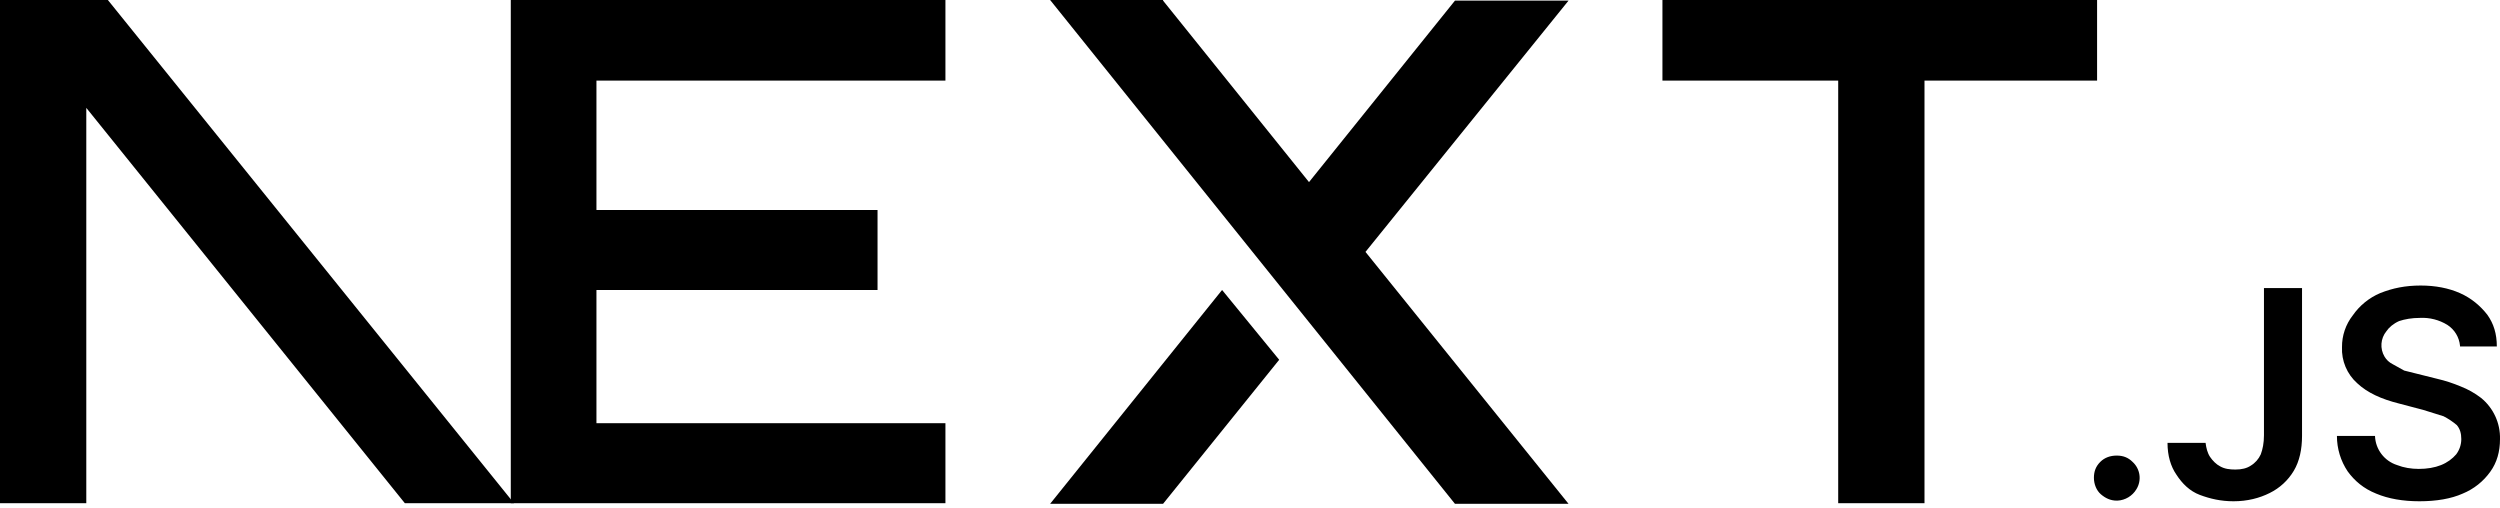
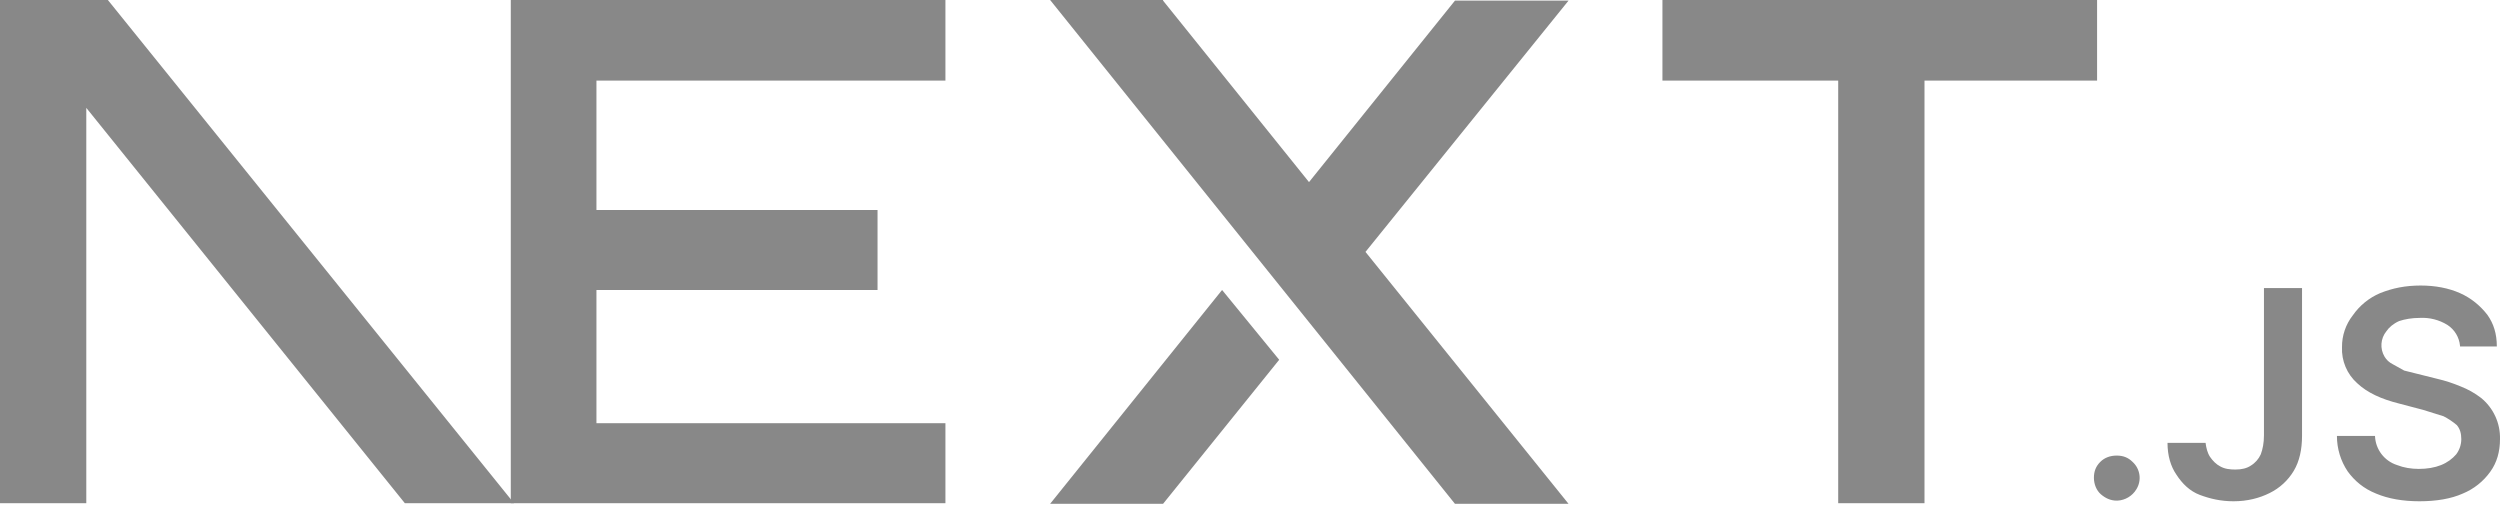
- <svg xmlns="http://www.w3.org/2000/svg" fill="none" viewBox="0 0 394 80">
-   <path fill="#000" d="M262 0h68.5v12.7h-27.2v66.6h-13.6V12.7H262V0ZM149 0v12.7H94v20.4h44.3v12.6H94v21h55v12.6H80.5V0h68.7zm34.3 0h-17.8l63.8 79.4h17.9l-32-39.7 32-39.6h-17.9l-23 28.6-23-28.6zm18.3 56.7-9-11-27.1 33.7h17.8l18.3-22.7z" />
-   <path fill="#000" d="M81 79.3 17 0H0v79.3h13.6V17l50.2 62.3H81Zm252.6-.4c-1 0-1.8-.4-2.5-1s-1.1-1.6-1.1-2.6.3-1.8 1-2.5 1.6-1 2.6-1 1.8.3 2.5 1a3.4 3.4 0 0 1 .6 4.3 3.7 3.7 0 0 1-3 1.8zm23.2-33.5h6v23.3c0 2.1-.4 4-1.3 5.5a9.1 9.1 0 0 1-3.8 3.5c-1.6.8-3.5 1.3-5.7 1.3-2 0-3.7-.4-5.3-1s-2.8-1.8-3.7-3.2c-.9-1.3-1.4-3-1.4-5h6c.1.8.3 1.6.7 2.2s1 1.2 1.6 1.5c.7.4 1.5.5 2.4.5 1 0 1.8-.2 2.4-.6a4 4 0 0 0 1.6-1.8c.3-.8.5-1.8.5-3V45.5zm30.9 9.1a4.4 4.4 0 0 0-2-3.3 7.5 7.5 0 0 0-4.3-1.1c-1.3 0-2.4.2-3.3.5-.9.4-1.6 1-2 1.6a3.5 3.5 0 0 0-.3 4c.3.5.7.9 1.3 1.2l1.8 1 2 .5 3.2.8c1.3.3 2.5.7 3.7 1.2a13 13 0 0 1 3.2 1.8 8.1 8.1 0 0 1 3 6.5c0 2-.5 3.7-1.5 5.1a10 10 0 0 1-4.4 3.5c-1.8.8-4.1 1.2-6.8 1.2-2.6 0-4.9-.4-6.8-1.2-2-.8-3.4-2-4.5-3.5a10 10 0 0 1-1.7-5.6h6a5 5 0 0 0 3.5 4.6c1 .4 2.2.6 3.4.6 1.3 0 2.5-.2 3.5-.6 1-.4 1.8-1 2.4-1.7a4 4 0 0 0 .8-2.4c0-.9-.2-1.6-.7-2.2a11 11 0 0 0-2.1-1.4l-3.2-1-3.8-1c-2.8-.7-5-1.7-6.6-3.2a7.2 7.2 0 0 1-2.4-5.7 8 8 0 0 1 1.7-5 10 10 0 0 1 4.3-3.5c2-.8 4-1.2 6.4-1.2 2.3 0 4.4.4 6.2 1.2 1.8.8 3.2 2 4.3 3.4 1 1.4 1.5 3 1.5 5h-5.8z" />
+ <svg xmlns="http://www.w3.org/2000/svg" fill="#888" viewBox="0 0 394 80">
+   <path fill="#888" d="M262 0h68.5v12.7h-27.2v66.6h-13.6V12.7H262V0ZM149 0v12.7H94v20.4h44.3v12.6H94v21h55v12.6H80.5V0h68.7zm34.3 0h-17.8l63.8 79.4h17.9l-32-39.7 32-39.6h-17.9l-23 28.6-23-28.6zm18.3 56.7-9-11-27.1 33.7h17.8l18.3-22.7z" />
+   <path fill="#888" d="M81 79.3 17 0H0v79.3h13.6V17l50.2 62.3H81Zm252.6-.4c-1 0-1.8-.4-2.5-1s-1.1-1.6-1.1-2.6.3-1.8 1-2.5 1.6-1 2.6-1 1.8.3 2.5 1a3.4 3.4 0 0 1 .6 4.3 3.7 3.7 0 0 1-3 1.8zm23.2-33.5h6v23.3c0 2.1-.4 4-1.3 5.5a9.1 9.1 0 0 1-3.8 3.5c-1.6.8-3.5 1.3-5.7 1.3-2 0-3.7-.4-5.3-1s-2.8-1.8-3.7-3.2c-.9-1.3-1.4-3-1.4-5h6c.1.8.3 1.6.7 2.2s1 1.2 1.6 1.5c.7.4 1.5.5 2.4.5 1 0 1.8-.2 2.4-.6a4 4 0 0 0 1.6-1.8c.3-.8.5-1.8.5-3V45.5zm30.9 9.1a4.4 4.4 0 0 0-2-3.3 7.5 7.5 0 0 0-4.3-1.1c-1.3 0-2.4.2-3.3.5-.9.4-1.6 1-2 1.6a3.5 3.5 0 0 0-.3 4c.3.5.7.9 1.3 1.2l1.8 1 2 .5 3.2.8c1.3.3 2.5.7 3.7 1.2a13 13 0 0 1 3.2 1.8 8.1 8.1 0 0 1 3 6.5c0 2-.5 3.7-1.5 5.1a10 10 0 0 1-4.4 3.5c-1.8.8-4.1 1.2-6.8 1.2-2.6 0-4.9-.4-6.8-1.2-2-.8-3.4-2-4.5-3.5a10 10 0 0 1-1.7-5.6h6a5 5 0 0 0 3.5 4.6c1 .4 2.2.6 3.4.6 1.3 0 2.5-.2 3.5-.6 1-.4 1.8-1 2.4-1.7a4 4 0 0 0 .8-2.4c0-.9-.2-1.6-.7-2.2a11 11 0 0 0-2.1-1.4l-3.2-1-3.8-1c-2.8-.7-5-1.7-6.6-3.2a7.2 7.2 0 0 1-2.4-5.7 8 8 0 0 1 1.7-5 10 10 0 0 1 4.3-3.5c2-.8 4-1.2 6.4-1.2 2.3 0 4.4.4 6.2 1.2 1.8.8 3.2 2 4.3 3.4 1 1.4 1.5 3 1.5 5h-5.8z" />
</svg>
